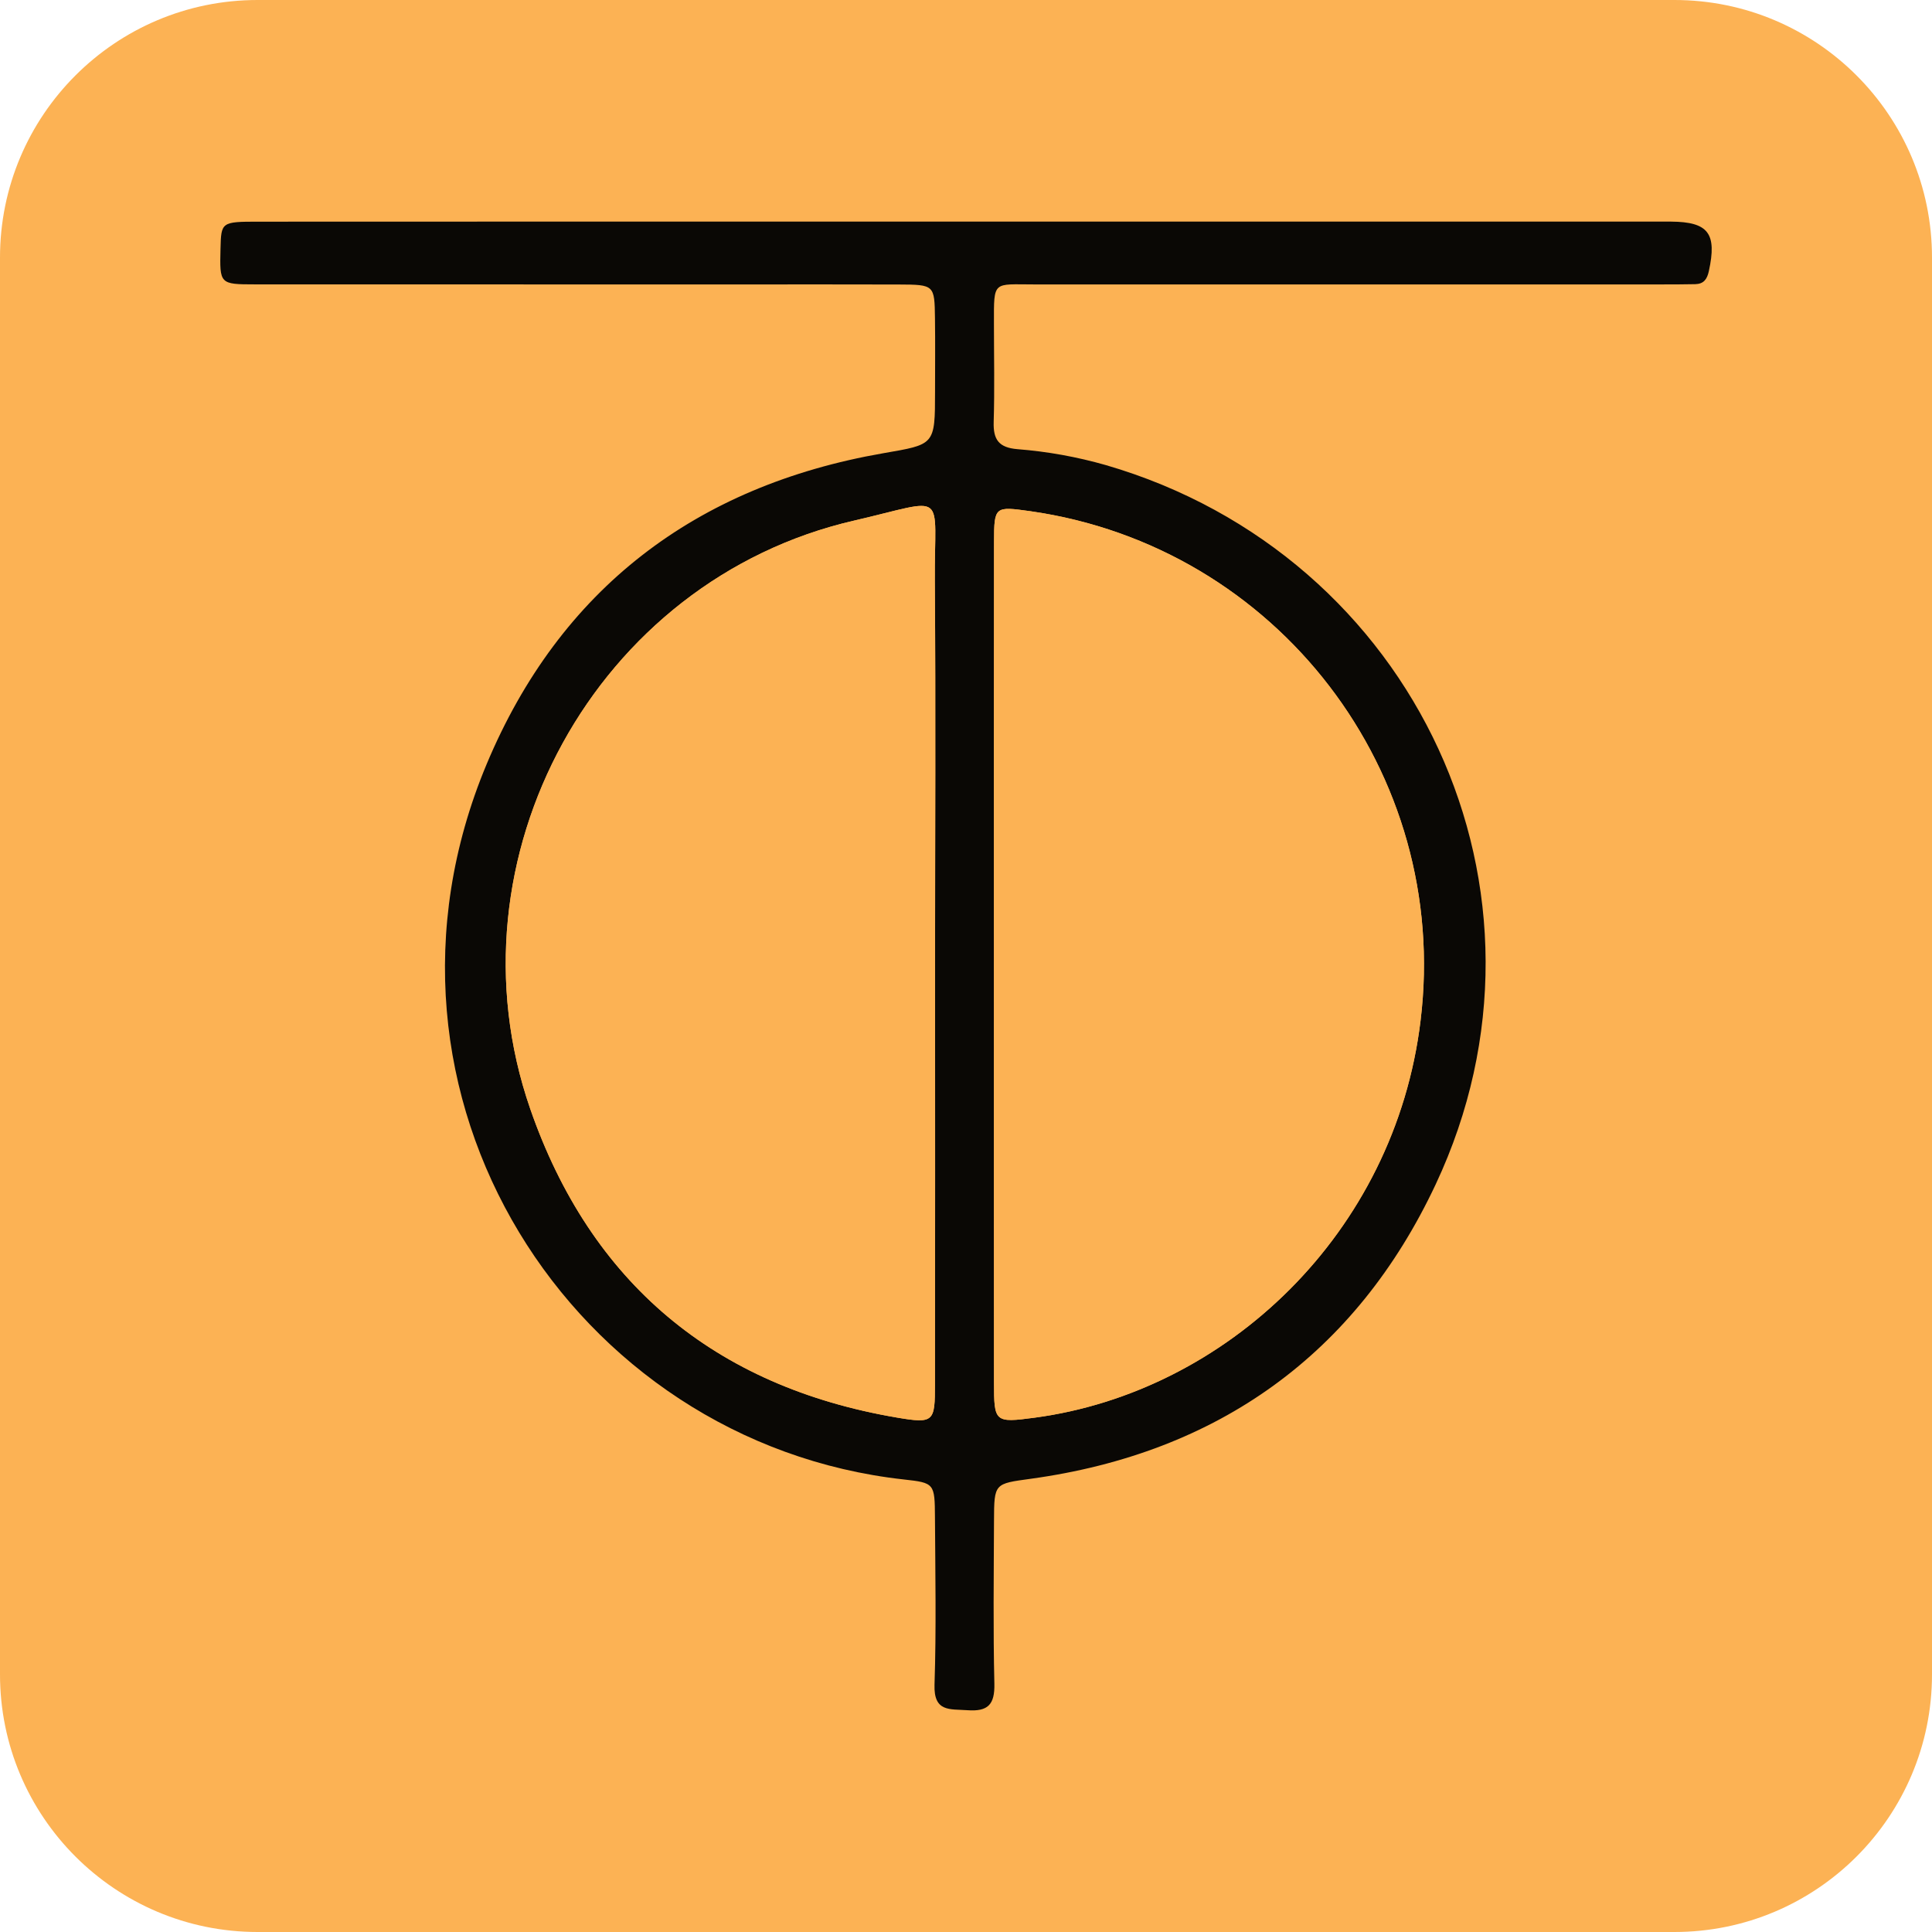
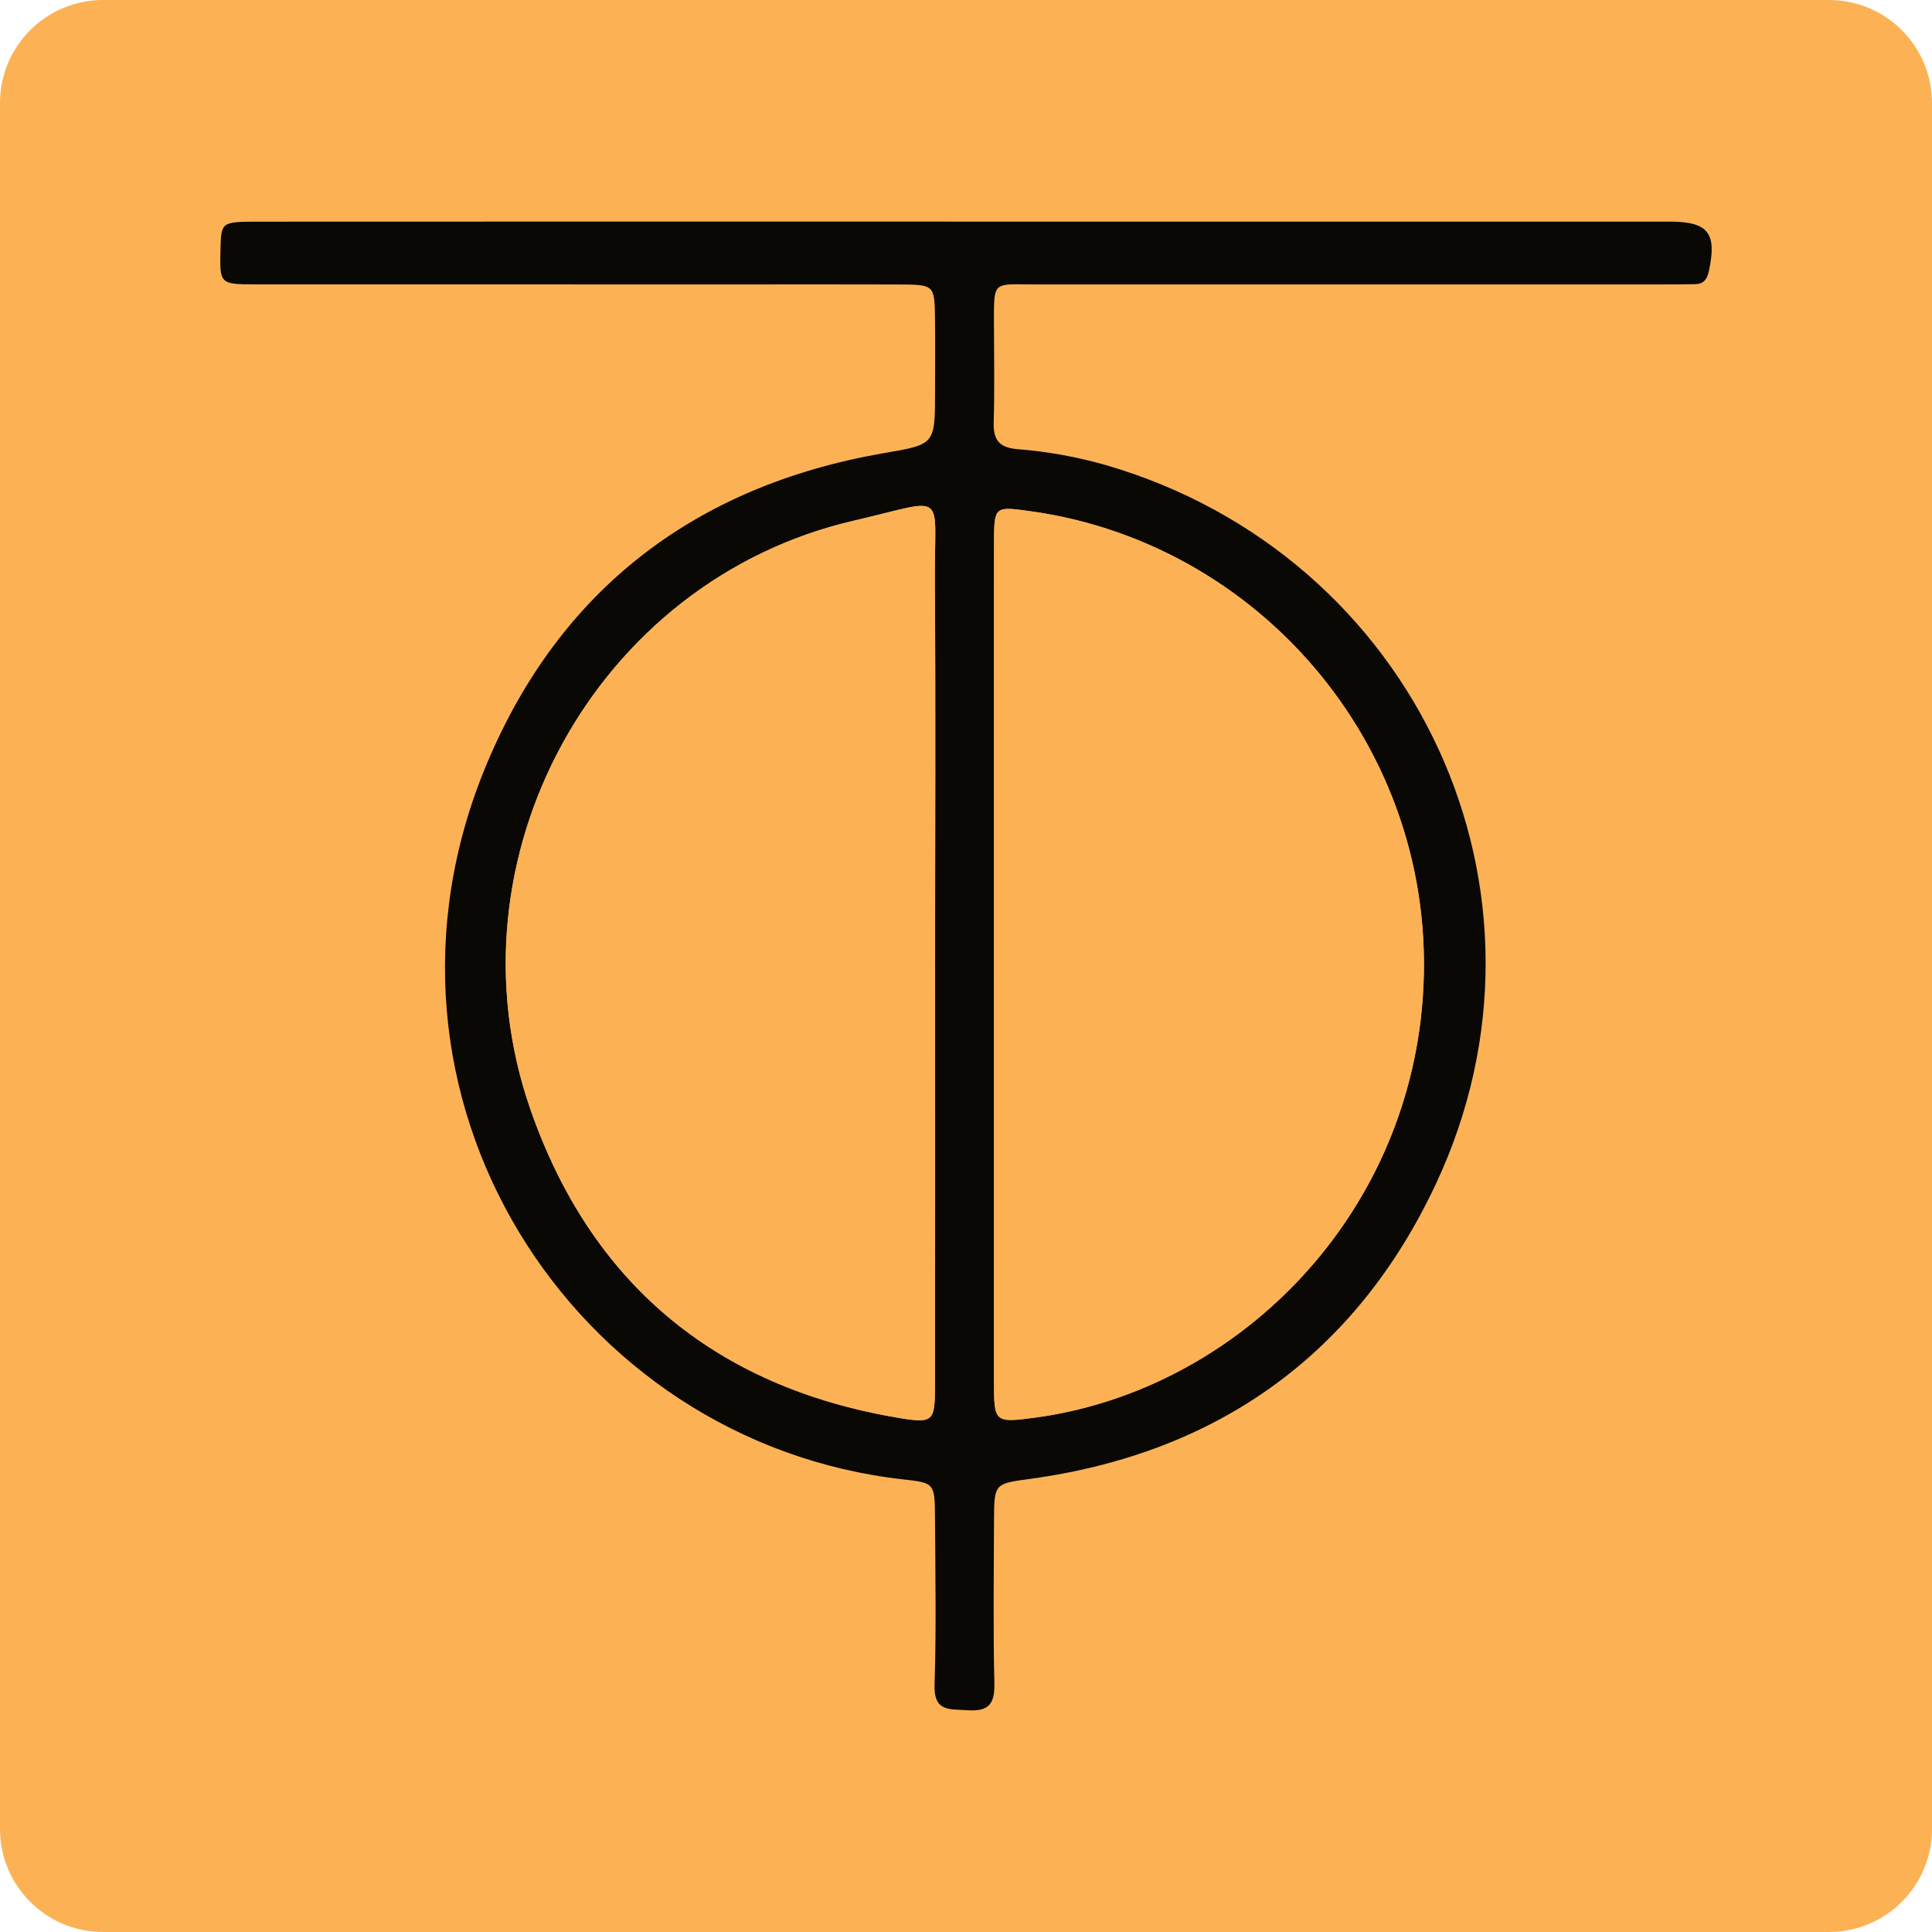
- <svg xmlns="http://www.w3.org/2000/svg" id="Layer_1" data-name="Layer 1" viewBox="0 0 225 225">
+ <svg xmlns="http://www.w3.org/2000/svg" id="Layer_1" data-name="Layer 1" viewBox="0 0 562.5 562.5">
  <defs>
    <style>.cls-1{fill:#fcb254;}.cls-2{fill:#0a0805;}</style>
  </defs>
-   <rect class="cls-1" width="225" height="225" rx="30" ry="30" />
-   <path class="cls-2" d="M310.744,330.088h80c.667,0,1.334,0,2,0,4.343.037,5.337,1.383,4.385,5.762-.208.959-.608,1.5-1.585,1.523-1.332.029-2.666.029-4,.03h-73c-4.794,0-4.683-.5-4.675,4.522,0,3.833.085,7.669-.03,11.5-.061,2.058.6,2.982,2.758,3.163a52.323,52.323,0,0,1,10.306,1.857c36.091,10.5,54.4,49.746,38.406,83.775-9.277,19.743-25.328,31.277-47.16,34.278-4.217.58-4.256.5-4.273,4.867-.025,6.333-.105,12.668.043,19,.056,2.43-.745,3.258-3.136,3.085-2.045-.148-3.939.243-3.834-2.973.212-6.493.09-13,.051-19.5-.024-3.94-.063-4.008-3.627-4.4-38.565-4.267-64.72-44.734-48.591-83.287,8.527-20.38,24.327-32.422,46.182-36.225,6.02-1.047,6.045-.906,6.046-7.208,0-2.834.029-5.667-.008-8.5-.05-3.9-.071-3.929-4.213-3.945-6.333-.024-12.666-.006-19-.006q-28,0-56-.009c-4.094,0-4.094-.056-3.994-4.121.076-3.145.076-3.18,4.448-3.181Q269.5,330.076,310.744,330.088Zm3.126,86.242q0,24.469.007,48.94c.006,4.629.059,4.737,4.739,4.11,22.281-2.983,41.946-21.424,44.939-46.254A53.39,53.39,0,0,0,318.1,363.813c-4.111-.568-4.213-.6-4.22,3.576Q313.842,391.86,313.87,416.33Zm-6.859.171c0-14.829.084-29.658-.027-44.485-.081-10.76,1.694-9.668-9.433-7.1-30.049,6.939-47.794,39.311-37.692,68.479,7.012,20.244,21.466,32.362,42.717,35.974,4.322.734,4.419.476,4.425-3.886Q307.037,440.992,307.011,416.5Z" transform="translate(-198.115 -304.279)" />
-   <path class="cls-1" d="M313.87,416.33q0-24.471.011-48.941c.007-4.173.109-4.144,4.22-3.576a53.39,53.39,0,0,1,45.454,59.313c-2.993,24.83-22.658,43.271-44.939,46.254-4.68.627-4.733.519-4.739-4.11Q313.852,440.8,313.87,416.33Z" transform="translate(-198.115 -304.279)" />
-   <path class="cls-1" d="M307.011,416.5q0,24.49-.01,48.983c-.006,4.362-.1,4.62-4.425,3.886-21.251-3.612-35.705-15.73-42.717-35.974-10.1-29.168,7.643-61.54,37.692-68.479,11.127-2.569,9.352-3.661,9.433,7.1C307.1,386.843,307.011,401.672,307.011,416.5Z" transform="translate(-198.115 -304.279)" />
+   <rect class="cls-1" width="562.5" height="562.5" rx="30" ry="30" />
+   <path class="cls-2" d="M310.937,200.052h200c1.667,0,3.334-.012,5,0,10.857.093,13.341,3.458,10.963,14.406-.52,2.4-1.521,3.754-3.962,3.807-3.332.073-6.666.074-10,.074q-91.248.006-182.495,0c-11.986,0-11.706-1.258-11.688,11.306.014,9.583.214,19.172-.073,28.747-.154,5.145,1.49,7.455,6.894,7.907a130.941,130.941,0,0,1,25.765,4.643c90.228,26.254,135.989,124.365,96.015,209.438-23.191,49.357-63.319,78.193-117.9,85.7-10.543,1.449-10.638,1.246-10.682,12.165-.063,15.833-.263,31.672.107,47.5.142,6.076-1.862,8.146-7.84,7.713-5.112-.37-9.847.606-9.584-7.433.531-16.232.224-32.494.126-48.743-.059-9.85-.156-10.02-9.067-11.006C196.1,555.6,130.713,454.438,171.036,358.055,192.352,307.1,231.853,277,286.49,267.492c15.049-2.618,15.111-2.266,15.115-18.021,0-7.083.072-14.167-.02-21.249-.125-9.756-.178-9.823-10.533-9.862-15.832-.061-31.665-.016-47.5-.016q-70,0-140-.022c-10.234-.01-10.234-.139-9.986-10.3.192-7.862.192-7.949,11.122-7.953Q207.815,200.024,310.937,200.052Zm7.816,215.605q0,61.176.018,122.351c.012,11.571.145,11.842,11.847,10.275,55.7-7.459,104.865-53.561,112.347-115.636,8.906-73.881-43.642-138.594-113.636-148.281-10.276-1.422-10.533-1.493-10.549,8.94Q318.683,354.482,318.753,415.657Zm-17.147.427c0-37.071.208-74.143-.07-111.212-.2-26.9,4.236-24.171-23.581-17.747-75.123,17.348-119.486,98.278-94.229,171.2,17.53,50.611,53.663,80.9,106.791,89.934,10.805,1.837,11.047,1.192,11.063-9.714Q301.67,477.314,301.606,416.084Z" transform="translate(-29.365 -135.529)" />
+   <path class="cls-1" d="M318.753,415.657q0-61.176.027-122.351c.016-10.433.273-10.362,10.549-8.94,69.994,9.687,122.542,74.4,113.636,148.281-7.482,62.075-56.647,108.177-112.347,115.636-11.7,1.567-11.835,1.3-11.847-10.275Q318.7,476.834,318.753,415.657Z" transform="translate(-29.365 -135.529)" />
+   <path class="cls-1" d="M301.605,416.084q0,61.229-.025,122.458c-.016,10.906-.258,11.551-11.063,9.714-53.128-9.029-89.261-39.323-106.791-89.934-25.257-72.919,19.106-153.849,94.229-171.2,27.817-6.424,23.379-9.154,23.581,17.747C301.814,341.941,301.606,379.013,301.605,416.084Z" transform="translate(-29.365 -135.529)" />
</svg>
